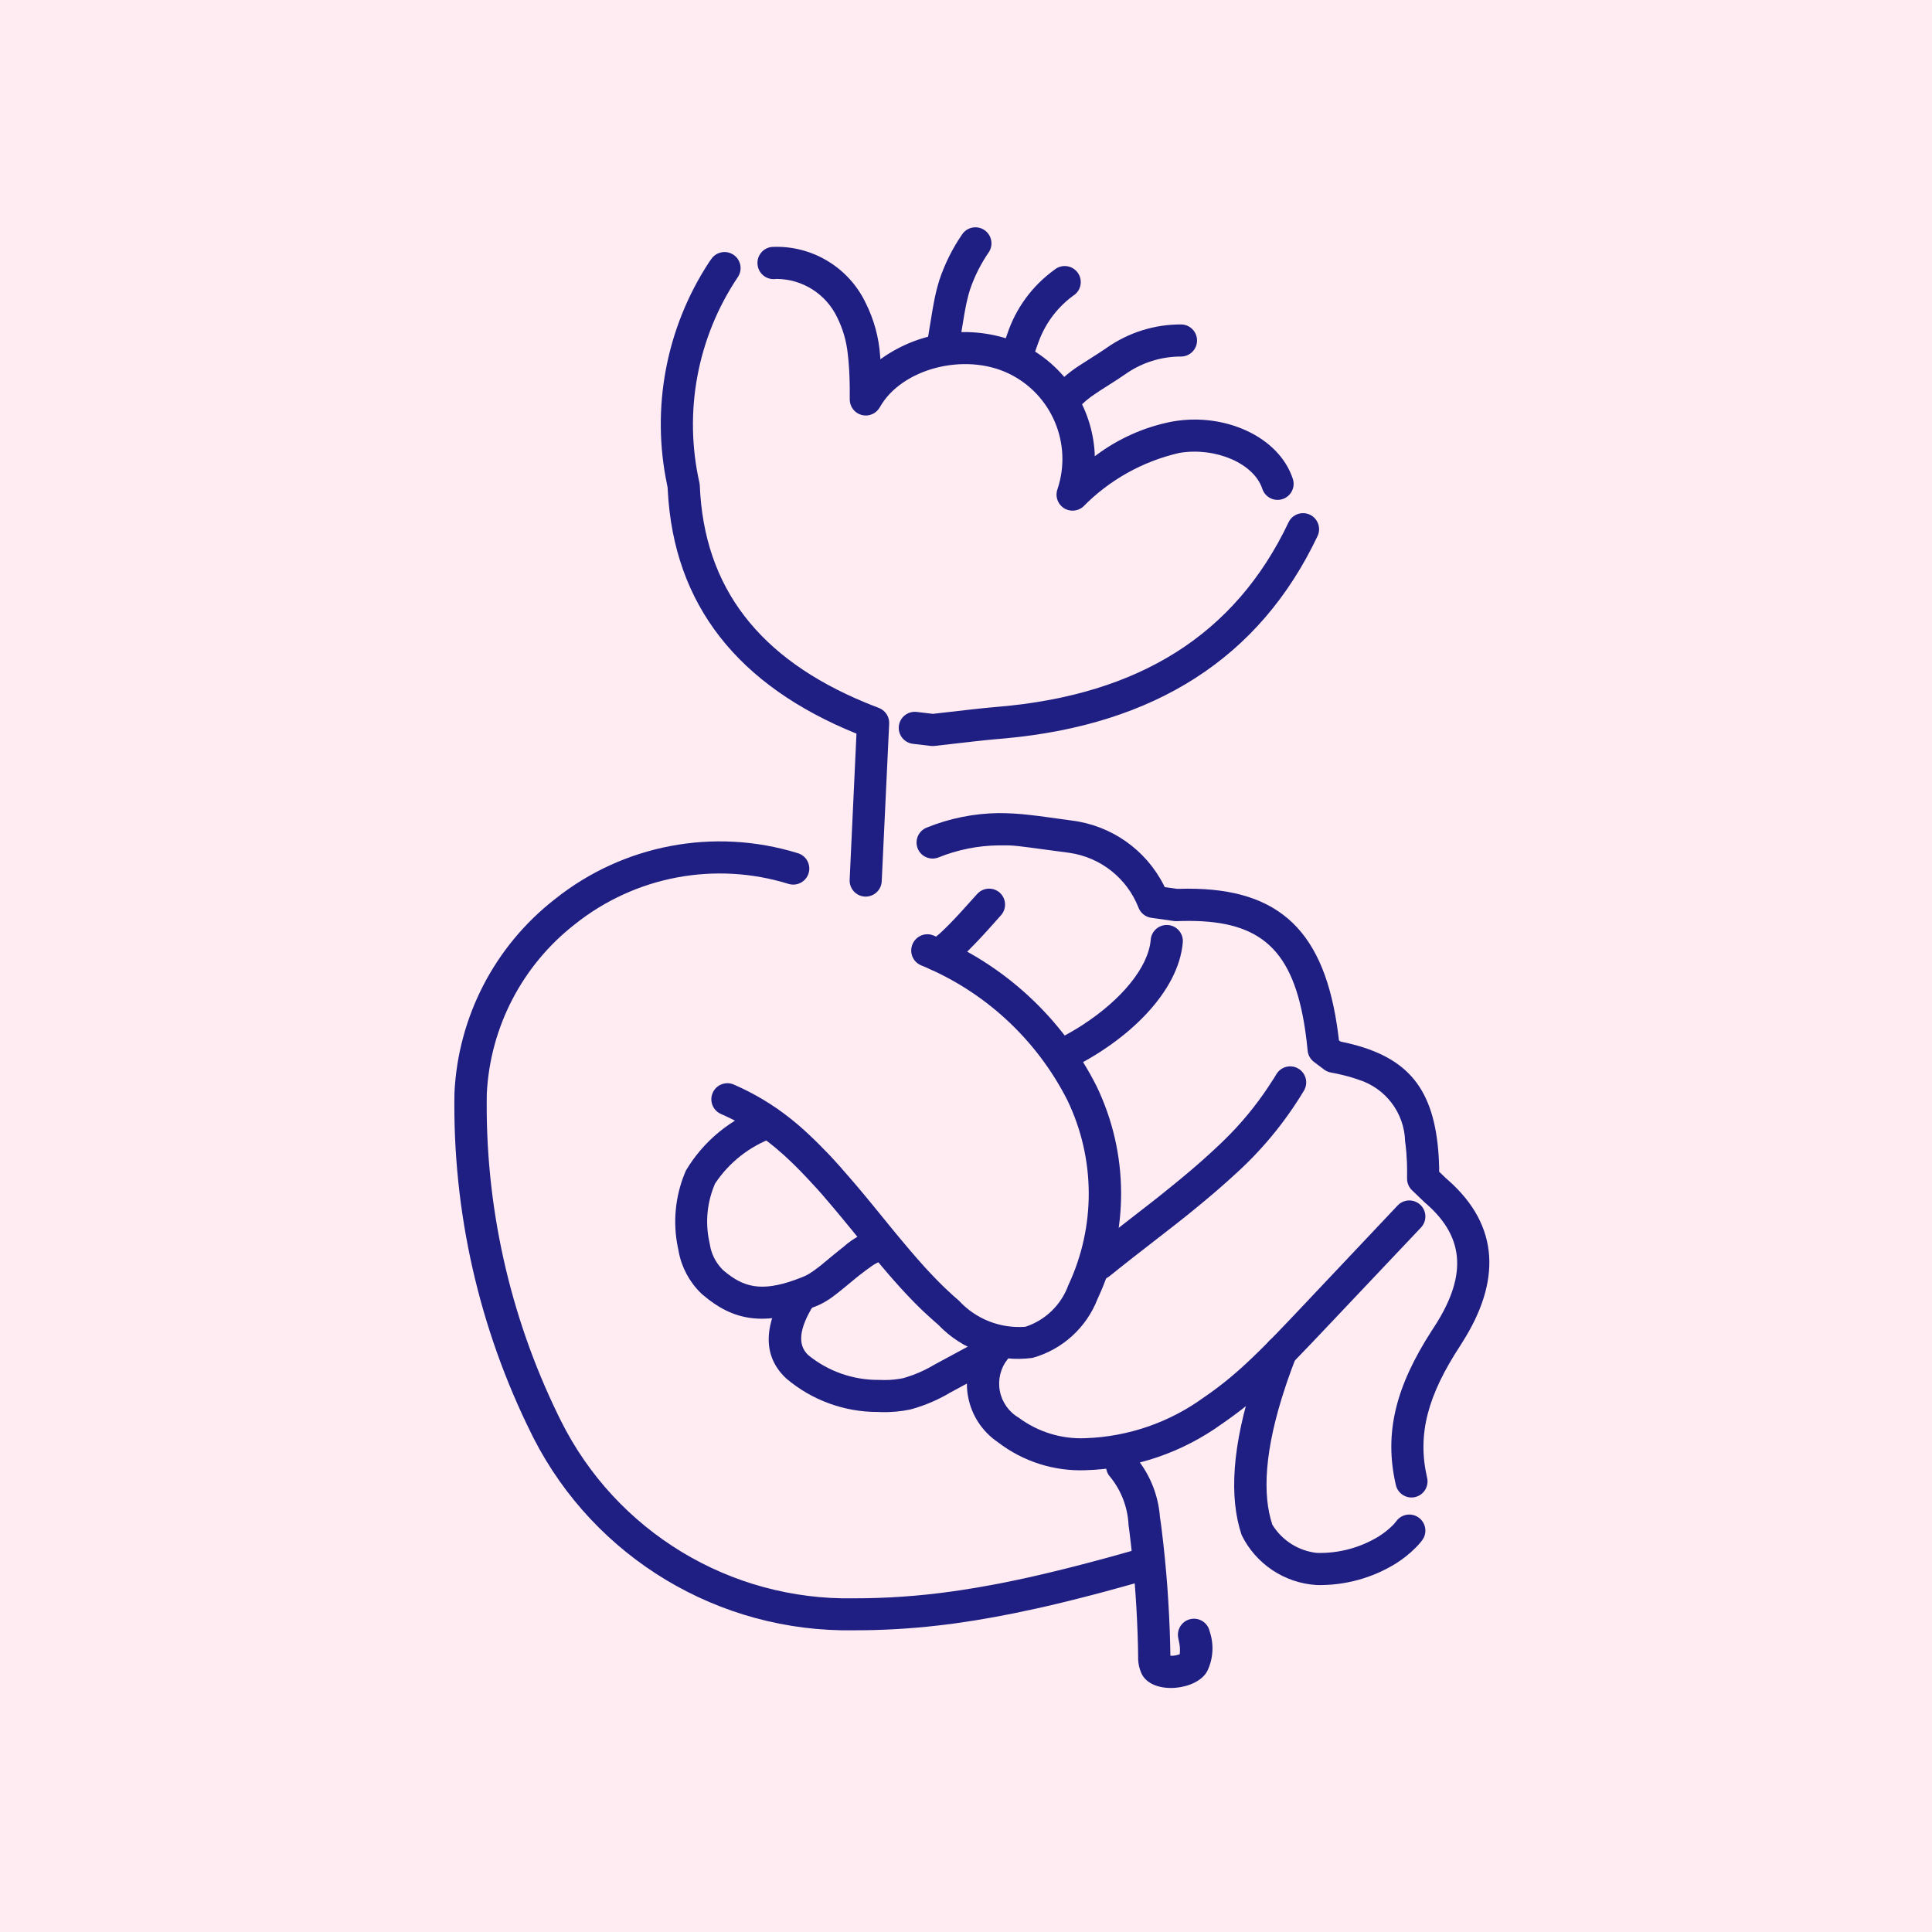
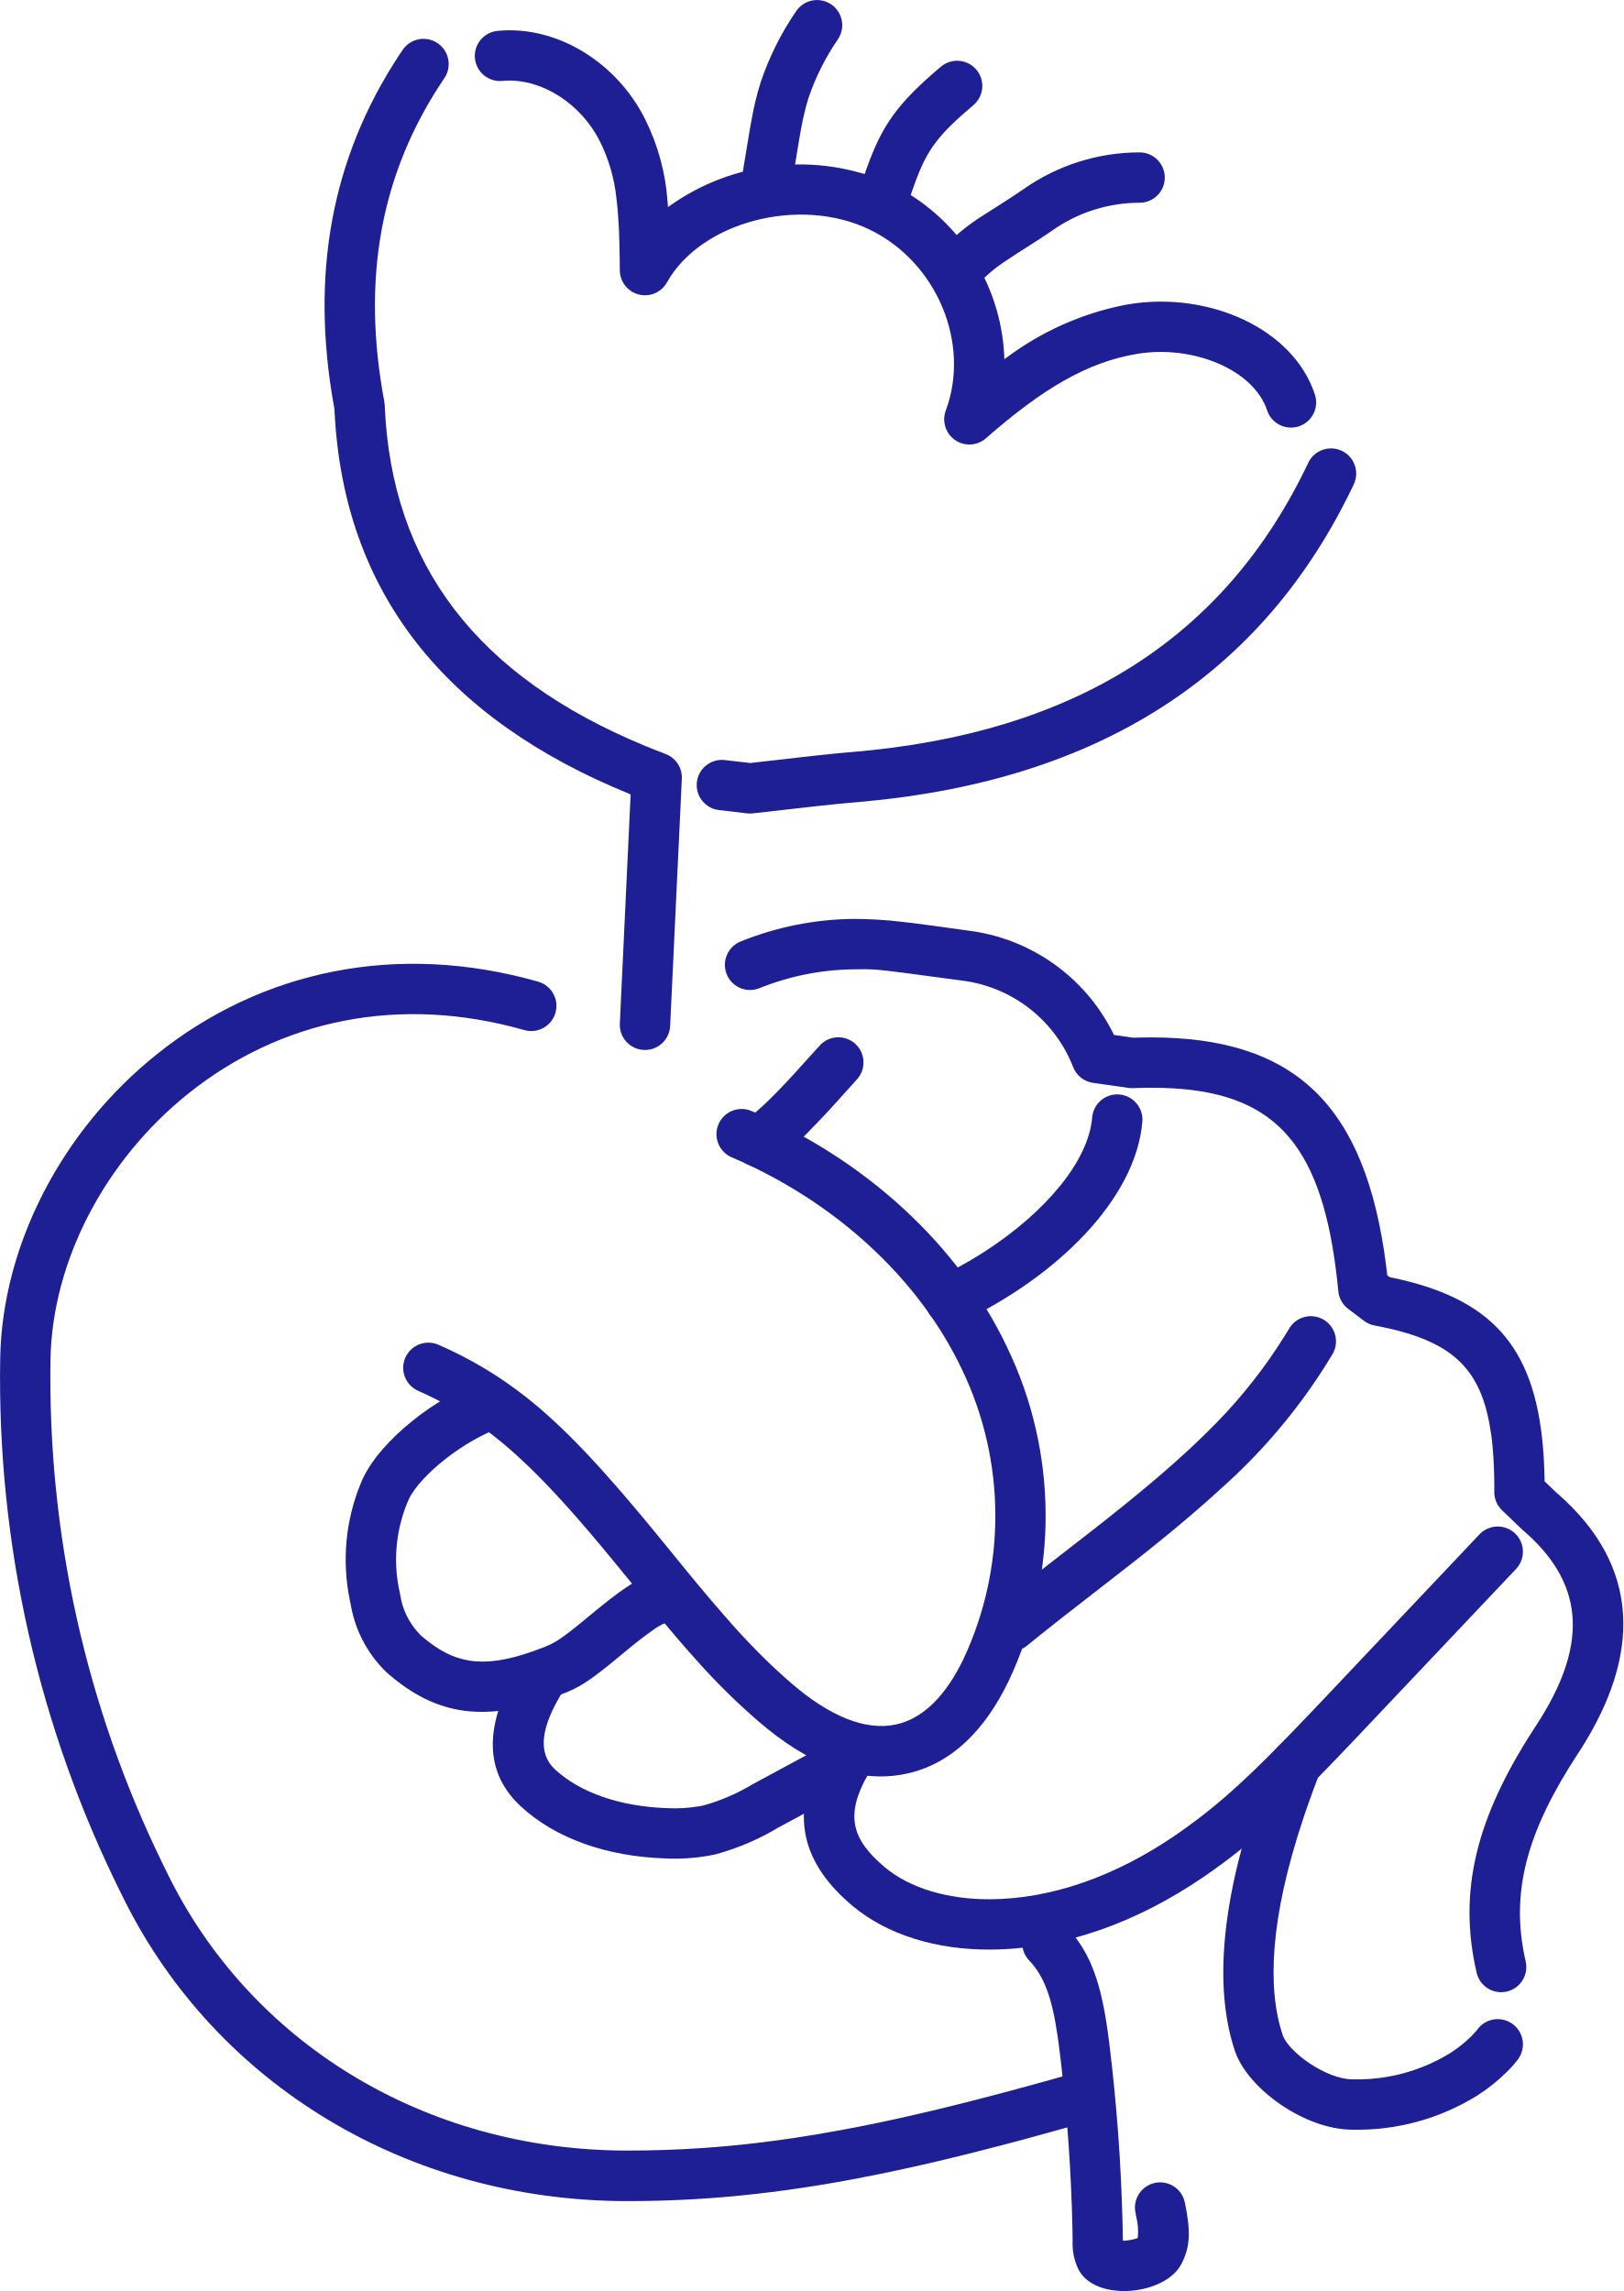
- <svg xmlns="http://www.w3.org/2000/svg" width="85" height="85" viewBox="0 0 85 85">
+ <svg xmlns="http://www.w3.org/2000/svg" width="165.282" height="233.275" viewBox="0 0 165.282 233.275">
  <defs>
    <clipPath id="clip-path">
-       <path id="Path_53012" data-name="Path 53012" d="M2551.351-211.234a11.623,11.623,0,0,1,10.683-2.027.706.706,0,0,1,.486.872.707.707,0,0,1-.873.486,10.212,10.212,0,0,0-9.414,1.772,10.091,10.091,0,0,0-3.875,7.452,31.063,31.063,0,0,0,3.136,14.14l.116.236a14.111,14.111,0,0,0,12.9,7.827,30.648,30.648,0,0,0,4.3-.3l.387-.056c.454-.068.915-.146,1.389-.234l.408-.078.206-.041.417-.086.424-.091.215-.047.434-.1.22-.051.446-.107.455-.112.463-.117.473-.123.482-.128.493-.133.5-.139.255-.072.52-.147.264-.076a.706.706,0,0,1,.874.483.706.706,0,0,1-.483.874l-.537.153-.525.148-.515.142-.5.137-.494.131-.484.125-.475.12-.466.115-.458.109-.226.053-.446.1c-1.255.279-2.423.494-3.551.649l-.4.052-.394.047a31.757,31.757,0,0,1-3.681.207,15.527,15.527,0,0,1-14.087-8.46l-.078-.158a32.46,32.46,0,0,1-3.4-15.022A11.494,11.494,0,0,1,2551.351-211.234Z" transform="translate(-2546.941 213.763)" fill="#1f1f83" />
+       <path id="Path_53012" data-name="Path 53012" d="M2562.95-204.584c10.637-8.5,24.41-11.448,38.781-7.359a2.564,2.564,0,0,1,1.766,3.167,2.566,2.566,0,0,1-3.169,1.764c-12.751-3.629-24.817-1.042-34.176,6.434-8.571,6.844-13.888,17.153-14.067,27.052a112.756,112.756,0,0,0,11.385,51.333l.42.855c8.436,17.436,26.288,28.38,46.833,28.415A111.263,111.263,0,0,0,2626.349-94l1.406-.2c1.646-.246,3.322-.529,5.042-.849l1.482-.284.748-.149,1.514-.311,1.541-.33.78-.172,1.576-.359.8-.186,1.621-.387,1.652-.406,1.681-.426,1.715-.445,1.751-.465,1.789-.484,1.826-.5.927-.26,1.886-.534.958-.275a2.564,2.564,0,0,1,3.173,1.755,2.564,2.564,0,0,1-1.755,3.172l-1.95.557-1.905.536-1.869.516-1.827.5-1.794.475-1.759.455q-.869.223-1.723.436l-1.692.416-1.665.4c-.274.065-.544.128-.819.191l-1.62.367c-4.556,1.013-8.8,1.8-12.892,2.357l-1.439.189-1.429.171a115.316,115.316,0,0,1-13.364.752c-22.262-.039-41.743-11.847-51.14-30.711l-.284-.574a117.837,117.837,0,0,1-12.328-54.536C2547.165-185.081,2553.21-196.808,2562.95-204.584Z" transform="translate(-2546.942 213.763)" fill="#1e1e95" />
    </clipPath>
    <clipPath id="clip-path-2">
-       <path id="Path_53014" data-name="Path 53014" d="M2622.509-218.217a11.8,11.8,0,0,1,1.385.082l.316.037.441.058,1.077.149a5.266,5.266,0,0,1,4.056,2.837l.045.092.544.077.073,0c4.215-.129,6.292,1.645,6.955,5.97l.04.274c.012.092.024.186.036.28l.016.142.07.053.047.01c2.784.576,4,1.909,4.25,4.749l.017.219.013.225q.009.171.013.348l0,.176.313.3.067.058c2.309,2.028,2.335,4.5.618,7.182l-.062.1c-1.431,2.183-1.912,3.9-1.466,5.827a.707.707,0,0,1-.528.847.706.706,0,0,1-.847-.528c-.537-2.318.017-4.366,1.571-6.783l.09-.137c1.426-2.178,1.433-3.907-.3-5.435l-.078-.067-.03-.028-.542-.521a.7.7,0,0,1-.217-.512v-.217l0-.21-.005-.2c0-.067,0-.132-.009-.2l-.011-.19c0-.062-.009-.124-.013-.184l-.017-.178c0-.029-.007-.058-.009-.087l-.023-.169a2.922,2.922,0,0,0-2.059-2.72l-.143-.049-.148-.047-.154-.044-.159-.042-.165-.04-.172-.038-.087-.018-.18-.035a.7.7,0,0,1-.3-.131l-.445-.337a.7.7,0,0,1-.276-.494l-.014-.131-.028-.257c0-.042-.01-.084-.015-.126l-.032-.246c-.011-.081-.022-.161-.034-.239l-.038-.233c-.574-3.362-2.071-4.549-5.367-4.472l-.228.007a.715.715,0,0,1-.127-.006l-1-.142a.705.705,0,0,1-.557-.443,3.856,3.856,0,0,0-3.04-2.415l-1.711-.229-.448-.056-.25-.026-.146-.011-.168-.006h-.177l-.224,0a7.288,7.288,0,0,0-2.646.534.707.707,0,0,1-.911-.41.707.707,0,0,1,.411-.91A8.7,8.7,0,0,1,2622.509-218.217Z" transform="translate(-2618.915 218.217)" fill="#1f1f83" />
+       <path id="Path_53014" data-name="Path 53014" d="M2631.962-218.217a42.825,42.825,0,0,1,5.027.3l1.147.135,1.6.209,3.908.539a19.117,19.117,0,0,1,14.726,10.3l.164.334,1.975.281.266-.009c15.3-.467,22.84,5.973,25.249,21.674l.144.993q.067.5.13,1.018l.058.514.253.191.171.035c10.106,2.092,14.532,6.929,15.428,17.241l.062.794.047.815q.031.619.046,1.263l.013.638,1.137,1.092.243.211c8.38,7.363,8.478,16.338,2.242,26.072l-.226.348c-5.194,7.926-6.942,14.155-5.323,21.155a2.566,2.566,0,0,1-1.918,3.076,2.561,2.561,0,0,1-3.075-1.919c-1.95-8.415.062-15.851,5.7-24.624l.327-.5c5.178-7.908,5.2-14.185-1.08-19.729l-.283-.244-.108-.1-1.969-1.89a2.556,2.556,0,0,1-.789-1.859l0-.788-.012-.763-.019-.739c-.009-.242-.019-.481-.031-.715l-.04-.691c-.013-.227-.031-.449-.049-.668l-.062-.646c-.012-.106-.024-.211-.033-.315l-.083-.613c-.753-5.416-2.91-8.22-7.476-9.874l-.518-.179c-.178-.058-.354-.115-.538-.17l-.558-.161c-.191-.053-.381-.1-.579-.153l-.6-.146-.624-.138-.316-.067-.654-.128a2.558,2.558,0,0,1-1.072-.474l-1.615-1.222a2.559,2.559,0,0,1-1-1.795l-.05-.475-.1-.932q-.026-.23-.055-.456l-.118-.894c-.039-.294-.082-.583-.124-.869l-.136-.844c-2.086-12.2-7.519-16.516-19.484-16.234l-.826.026a2.592,2.592,0,0,1-.463-.023l-3.621-.515a2.561,2.561,0,0,1-2.023-1.608,14,14,0,0,0-11.037-8.768l-6.211-.832-1.628-.2-.907-.094-.529-.04-.612-.023h-.644l-.813.007a26.458,26.458,0,0,0-9.606,1.937,2.565,2.565,0,0,1-3.306-1.49,2.566,2.566,0,0,1,1.492-3.305A31.564,31.564,0,0,1,2631.962-218.217Z" transform="translate(-2618.916 218.217)" fill="#1e1e95" />
    </clipPath>
    <clipPath id="clip-path-3">
-       <path id="Path_53016" data-name="Path 53016" d="M2633.272-264.539a.706.706,0,0,1,.94-.335.706.706,0,0,1,.335.941c-2.55,5.376-7.174,8.295-13.745,8.9l-.546.048-.285.028-.576.062-1.7.194a.708.708,0,0,1-.161,0l-.787-.093a.707.707,0,0,1-.62-.784.707.707,0,0,1,.784-.619l.714.084,1.8-.205.482-.051.218-.021.25-.023.108-.009C2626.684-256.948,2630.922-259.589,2633.272-264.539Z" transform="translate(-2616.12 264.943)" fill="#1f1f83" />
+       <path id="Path_53016" data-name="Path 53016" d="M2678.386-263.478a2.562,2.562,0,0,1,3.414-1.217,2.563,2.563,0,0,1,1.218,3.415c-9.258,19.517-26.044,30.113-49.9,32.3l-1.982.176-1.036.1-2.091.225-6.18.7a2.574,2.574,0,0,1-.585,0l-2.857-.338a2.565,2.565,0,0,1-2.25-2.845,2.567,2.567,0,0,1,2.847-2.246l2.592.3,6.546-.745,1.75-.184.792-.077.908-.082.393-.033C2654.47-235.917,2669.857-245.505,2678.386-263.478Z" transform="translate(-2616.121 264.943)" fill="#1e1e95" />
    </clipPath>
    <clipPath id="clip-path-4">
-       <path id="Path_53018" data-name="Path 53018" d="M2581.36-305.3a.706.706,0,0,1,.98-.189.706.706,0,0,1,.19.98,11.64,11.64,0,0,0-1.686,9.067.828.828,0,0,1,.012.1c.184,4.5,2.611,7.617,7.281,9.553l.295.119.3.116a.706.706,0,0,1,.456.694l-.328,6.935a.707.707,0,0,1-.739.672.706.706,0,0,1-.672-.739l.3-6.43-.014-.005c-5.19-2.108-8.026-5.653-8.288-10.7l-.005-.108-.024-.13a13.006,13.006,0,0,1,1.84-9.791Z" transform="translate(-2579.171 305.61)" fill="#1f1f83" />
+       <path id="Path_53018" data-name="Path 53018" d="M2587.119-304.483a2.563,2.563,0,0,1,3.559-.687,2.564,2.564,0,0,1,.69,3.559c-6.564,9.7-8.434,20.552-6.12,32.916a2.992,2.992,0,0,1,.044.367c.668,16.329,9.479,27.653,26.435,34.68l1.071.433q.541.214,1.092.422a2.565,2.565,0,0,1,1.654,2.519l-1.19,25.178a2.567,2.567,0,0,1-2.684,2.44,2.562,2.562,0,0,1-2.439-2.682l1.1-23.342-.051-.02c-18.843-7.654-29.137-20.522-30.087-38.844l-.02-.393-.086-.473c-2.325-13.15-.278-24.976,6.678-35.546Z" transform="translate(-2579.171 305.61)" fill="#1e1e95" />
    </clipPath>
    <clipPath id="clip-path-5">
-       <path id="Path_53020" data-name="Path 53020" d="M2595.821-198.918a.706.706,0,0,1,.927-.372,13.946,13.946,0,0,1,7.169,6.629,10.879,10.879,0,0,1,.044,9.352,4.311,4.311,0,0,1-2.865,2.6,4.842,4.842,0,0,1-4.15-1.463l-.154-.134-.075-.067-.149-.134-.219-.2-.145-.138-.144-.141-.144-.144-.144-.148-.146-.152-.148-.157-.15-.163-.153-.169-.237-.267-.247-.285-.259-.305-.274-.327-.391-.474-.744-.912-.344-.418-.221-.265-.215-.255-.21-.245-.2-.235-.2-.225-.2-.216-.191-.207-.094-.1-.186-.195-.091-.094-.181-.183-.178-.175c-.236-.228-.466-.437-.7-.63l-.171-.141a9.657,9.657,0,0,0-2.054-1.279l-.2-.09a.706.706,0,0,1-.359-.932.706.706,0,0,1,.932-.359,11.11,11.11,0,0,1,2.476,1.484l.185.15c.124.1.247.208.371.318l.186.169c.094.086.188.175.282.266l.19.186.1.1.194.2.1.1.2.21.2.219.206.228.1.117.212.242.108.124.22.256.225.266.231.276.237.287.96,1.177.28.339.349.416.164.193.236.274.225.256.146.162.142.155.209.222.136.142.135.138.135.134.134.131.136.128.205.189.139.124.142.124a3.592,3.592,0,0,0,2.929,1.152,3,3,0,0,0,1.889-1.831,9.468,9.468,0,0,0-.043-8.136,12.544,12.544,0,0,0-6.45-5.94A.706.706,0,0,1,2595.821-198.918Z" transform="translate(-2586.979 199.347)" fill="#1f1f83" />
+       <path id="Path_53020" data-name="Path 53020" d="M2619.079-197.79a2.564,2.564,0,0,1,3.365-1.349c11.615,4.964,21.083,13.642,26.026,24.067a39.494,39.494,0,0,1,.162,33.95c-2.4,4.979-5.791,8.456-10.4,9.455-5.08,1.1-10.157-1.074-15.068-5.312l-.557-.485q-.139-.121-.272-.243l-.542-.487-.794-.738-.525-.5-.521-.51-.522-.522L2618.9-141l-.53-.553-.536-.571-.543-.592-.555-.615-.859-.971-.9-1.036-.94-1.108-.994-1.189-1.419-1.722-2.7-3.311-1.251-1.516-.8-.962-.782-.924-.762-.888-.74-.853-.723-.819-.709-.785-.692-.753-.343-.365-.674-.707c-.108-.115-.221-.229-.331-.342l-.656-.663-.647-.636c-.857-.829-1.693-1.588-2.523-2.286l-.622-.513a35.043,35.043,0,0,0-7.458-4.643l-.713-.325a2.562,2.562,0,0,1-1.3-3.383,2.563,2.563,0,0,1,3.384-1.3,40.344,40.344,0,0,1,8.989,5.388l.67.543c.449.37.9.754,1.347,1.154l.674.612q.511.468,1.024.966l.69.677q.174.173.347.349l.706.719.354.37.72.764.73.794.748.827c.125.141.251.283.375.426l.771.877q.2.223.393.451l.8.929.816.966.84,1,.86,1.042,3.487,4.271,1.016,1.232,1.268,1.509.6.7.858.994.818.929.529.587.517.564.759.807.5.515.492.5.492.486.487.474.492.465.746.685.506.452.514.45c3.815,3.292,7.488,4.864,10.635,4.183,2.773-.6,5.088-2.973,6.858-6.647a34.372,34.372,0,0,0-.158-29.535c-4.4-9.267-12.914-17.075-23.417-21.564A2.564,2.564,0,0,1,2619.079-197.79Z" transform="translate(-2586.979 199.347)" fill="#1e1e95" />
    </clipPath>
    <clipPath id="clip-path-6">
-       <path id="Path_53022" data-name="Path 53022" d="M2585.143-172.514a.707.707,0,0,1,.9.44.706.706,0,0,1-.439.9,5.229,5.229,0,0,0-2.568,2.019,4.193,4.193,0,0,0-.266,2.506l.024.115.01.052a2.019,2.019,0,0,0,.527,1.079l.051.052.094.08.112.089c.836.648,1.658.785,3.222.17l.1-.041.062-.026.031-.014.062-.031.065-.035.066-.04.07-.045.076-.051.081-.058.135-.1.155-.121.241-.2.307-.254.181-.147.086-.069.164-.13a3.514,3.514,0,0,1,1.6-.819.706.706,0,0,1,.822.568.706.706,0,0,1-.523.812l-.045.01a1.842,1.842,0,0,0-.7.34l-.107.076-.115.085-.123.095-.132.1-.142.115-.47.388-.206.166-.124.1-.115.088-.054.041-.1.075-.1.068-.048.031-.093.058-.046.027-.09.051c-.046.024-.092.047-.137.069l-.094.043-.1.041c-2.273.922-3.65.6-4.94-.5l-.068-.058-.027-.026a3.435,3.435,0,0,1-.982-1.835l-.013-.076-.022-.1a5.619,5.619,0,0,1,.306-3.27l.051-.12A6.486,6.486,0,0,1,2585.143-172.514Z" transform="translate(-2581.271 172.553)" fill="#1f1f83" />
+       <path id="Path_53022" data-name="Path 53022" d="M2595.328-172.414a2.564,2.564,0,0,1,3.255,1.6,2.565,2.565,0,0,1-1.595,3.255c-3.585,1.225-8.157,4.8-9.324,7.329a15.225,15.225,0,0,0-.967,9.1l.089.416.037.188a7.327,7.327,0,0,0,1.913,3.917l.183.187.341.289.406.325c3.034,2.353,6.021,2.848,11.7.617l.374-.15.225-.1.112-.052.225-.113.236-.128.24-.145.256-.164.274-.187.294-.212.49-.369.562-.439.874-.71,1.114-.921.657-.535c.105-.085.208-.169.313-.251l.6-.471c2.324-1.8,3.847-2.617,5.8-2.975a2.565,2.565,0,0,1,2.984,2.061,2.564,2.564,0,0,1-1.9,2.947l-.164.036a6.687,6.687,0,0,0-2.558,1.234l-.389.277-.417.31-.448.344-.48.38-.514.417-1.708,1.408-.748.6-.449.353-.419.319c-.067.05-.13.1-.2.147l-.379.273-.357.246-.175.114-.339.212c-.057.034-.11.066-.167.1l-.329.185c-.166.089-.332.172-.5.252l-.343.155-.354.149c-8.251,3.347-13.251,2.17-17.934-1.811l-.246-.212-.1-.093a12.471,12.471,0,0,1-3.565-6.66l-.048-.276-.08-.374a20.393,20.393,0,0,1,1.109-11.872l.185-.436C2584.821-166.319,2590.515-170.769,2595.328-172.414Z" transform="translate(-2581.271 172.553)" fill="#1e1e95" />
    </clipPath>
    <clipPath id="clip-path-7">
-       <path id="Path_53024" data-name="Path 53024" d="M2596.658-145.1a.706.706,0,0,1,.973-.225.706.706,0,0,1,.224.973c-.642,1.027-.729,1.755-.243,2.21a4.859,4.859,0,0,0,3.136,1.091,4.082,4.082,0,0,0,.923-.054l.11-.021.139-.04a5.574,5.574,0,0,0,1.081-.462l.173-.1,2.262-1.221a.706.706,0,0,1,.957.286.706.706,0,0,1-.244.932l-.042.024-2.253,1.216-.131.077a7,7,0,0,1-1.426.609l-.166.048-.044.011a5.487,5.487,0,0,1-1.25.112l-.154-.006a6.2,6.2,0,0,1-4.035-1.47C2595.53-142.151,2595.7-143.566,2596.658-145.1Z" transform="translate(-2595.874 145.429)" fill="#1f1f83" />
+       <path id="Path_53024" data-name="Path 53024" d="M2598.721-144.224a2.564,2.564,0,0,1,3.533-.815,2.562,2.562,0,0,1,.814,3.532c-2.33,3.728-2.649,6.373-.882,8.021,2.585,2.412,6.679,3.791,11.384,3.962a14.812,14.812,0,0,0,3.352-.195l.4-.077.5-.146a20.254,20.254,0,0,0,3.925-1.677l.629-.363,8.21-4.434a2.563,2.563,0,0,1,3.474,1.038,2.562,2.562,0,0,1-.886,3.385l-.15.089-8.181,4.413-.475.28a25.41,25.41,0,0,1-5.176,2.21l-.6.173-.159.038a19.92,19.92,0,0,1-4.54.408l-.559-.023c-5.793-.21-11.056-1.982-14.647-5.335C2594.628-133.527,2595.246-138.665,2598.721-144.224Z" transform="translate(-2595.874 145.429)" fill="#1e1e95" />
    </clipPath>
    <clipPath id="clip-path-8">
-       <path id="Path_53026" data-name="Path 53026" d="M2623.167-206.288a.706.706,0,0,1,.047,1l-.5.559-.23.254-.215.231-.174.183-.167.171a6.8,6.8,0,0,1-1.094.945.706.706,0,0,1-.975-.215.706.706,0,0,1,.176-.948l.04-.027a3.019,3.019,0,0,0,.338-.261l.117-.1.061-.056.128-.122.067-.065.139-.139.155-.159.162-.17.205-.221.728-.806A.706.706,0,0,1,2623.167-206.288Z" transform="translate(-2619.744 206.472)" fill="#1f1f83" />
+       <path id="Path_53026" data-name="Path 53026" d="M2632.171-205.8a2.564,2.564,0,0,1,.171,3.621l-1.827,2.029-.837.922-.782.839-.63.664-.607.622a24.664,24.664,0,0,1-3.972,3.43,2.563,2.563,0,0,1-3.54-.781,2.562,2.562,0,0,1,.637-3.441l.144-.1a11,11,0,0,0,1.226-.949l.424-.376c.072-.066.147-.135.219-.2l.467-.441.242-.236.5-.5.562-.576.587-.619.745-.8,2.644-2.926A2.564,2.564,0,0,1,2632.171-205.8Z" transform="translate(-2619.744 206.472)" fill="#1e1e95" />
    </clipPath>
    <clipPath id="clip-path-9">
-       <path id="Path_53028" data-name="Path 53028" d="M2644.228-200.792a.706.706,0,0,1,.645.762c-.181,2.172-2.4,4.349-5.09,5.628a.706.706,0,0,1-.941-.335.707.707,0,0,1,.335-.941,11.254,11.254,0,0,0,1.1-.6l.208-.133c1.655-1.077,2.874-2.5,2.977-3.736a.706.706,0,0,1,.716-.647Z" transform="translate(-2638.773 200.795)" fill="#1f1f83" />
+       <path id="Path_53028" data-name="Path 53028" d="M2658.575-200.786a2.564,2.564,0,0,1,2.341,2.768c-.657,7.885-8.694,15.789-18.479,20.433a2.565,2.565,0,0,1-3.415-1.217,2.565,2.565,0,0,1,1.217-3.415,40.823,40.823,0,0,0,4.005-2.182l.757-.482c6.006-3.909,10.432-9.083,10.808-13.565a2.563,2.563,0,0,1,2.6-2.35Z" transform="translate(-2638.773 200.795)" fill="#1e1e95" />
    </clipPath>
    <clipPath id="clip-path-10">
-       <path id="Path_53030" data-name="Path 53030" d="M2653.349-178.425a.706.706,0,0,1,.968-.246.706.706,0,0,1,.245.968,16.138,16.138,0,0,1-3.127,3.769l-.243.221-.253.224c-.086.075-.173.151-.262.227l-.271.231-.139.117-.286.238-.147.121-.3.245-.313.25-.324.256-1.87,1.455-.282.222-.352.279-.265.213-.128.1a.705.705,0,0,1-.993-.1.705.705,0,0,1,.1-.993l.266-.215.4-.322.583-.458,1.5-1.166.316-.248.3-.242.293-.236.283-.231.272-.226.263-.221.252-.217.244-.214q.179-.159.349-.314l.222-.206c.073-.068.144-.136.214-.2l.207-.2a14.372,14.372,0,0,0,1.929-2.333l.138-.215C2653.215-178.2,2653.283-178.313,2653.349-178.425Z" transform="translate(-2644.847 178.77)" fill="#1f1f83" />
+       <path id="Path_53030" data-name="Path 53030" d="M2675.715-177.517a2.561,2.561,0,0,1,3.512-.892,2.563,2.563,0,0,1,.891,3.514,58.578,58.578,0,0,1-11.352,13.682l-.881.8-.919.814c-.312.273-.626.549-.95.826l-.983.839-.505.425-1.039.862-.535.438-1.1.889-1.137.909-1.176.93-6.788,5.282-1.024.806-1.276,1.015-.961.774c-.156.127-.315.254-.465.379a2.561,2.561,0,0,1-3.6-.368,2.561,2.561,0,0,1,.365-3.607l.966-.782,1.463-1.169,2.116-1.662,5.446-4.234,1.148-.9,1.1-.878,1.064-.857,1.028-.838.989-.82.955-.8q.466-.4.915-.789l.886-.776q.652-.577,1.268-1.142l.806-.749c.266-.248.523-.495.776-.741l.75-.734a52.184,52.184,0,0,0,7-8.468l.5-.781C2675.227-176.713,2675.473-177.112,2675.715-177.517Z" transform="translate(-2644.847 178.77)" fill="#1e1e95" />
    </clipPath>
    <clipPath id="clip-path-11">
-       <path id="Path_53032" data-name="Path 53032" d="M2645.7-157.659a.707.707,0,0,1,1-.028.706.706,0,0,1,.061.96l-.033.038-4.623,4.886-.343.359-.323.335-.3.313-.194.2-.188.188-.271.267-.175.169-.17.162-.166.155-.244.222-.16.141-.158.137-.157.133-.156.129-.157.126-.157.123-.159.121-.16.119-.163.118-.083.059-.167.118-.085.059a10.783,10.783,0,0,1-6,2.038,5.948,5.948,0,0,1-3.849-1.227,3.1,3.1,0,0,1-.8-4.365.706.706,0,0,1,.962-.268.706.706,0,0,1,.268.962,1.738,1.738,0,0,0,.482,2.589,4.583,4.583,0,0,0,2.938.9,9.4,9.4,0,0,0,5.2-1.791l.157-.109.154-.109.151-.11.149-.111.147-.113.147-.115.146-.118.146-.121.148-.125.149-.129.15-.134.153-.139.156-.145.16-.151.164-.158.169-.165.174-.172.273-.274.287-.294.2-.208.317-.331.455-.479Z" transform="translate(-2626.753 157.879)" fill="#1f1f83" />
+       <path id="Path_53032" data-name="Path 53032" d="M2695.544-157.078a2.565,2.565,0,0,1,3.625-.1,2.564,2.564,0,0,1,.221,3.486l-.121.137-16.782,17.739-1.245,1.3-1.172,1.217-1.107,1.136-.705.715-.683.683-.983.97-.634.612-.619.587-.6.564-.886.806-.58.513-.573.5-.571.481-.565.468-.571.457-.569.447-.576.44-.582.434-.591.43-.3.214-.608.427-.311.214c-6.83,4.674-14.341,7.376-21.766,7.4-5.391.015-10.409-1.463-13.975-4.453-5.091-4.269-6.6-9.32-2.918-15.846a2.564,2.564,0,0,1,3.493-.972,2.564,2.564,0,0,1,.972,3.492c-2.337,4.14-1.605,6.586,1.748,9.4,2.542,2.131,6.4,3.266,10.664,3.254,6.309-.018,12.852-2.371,18.886-6.5l.569-.394.557-.4.547-.4.542-.4.534-.41.534-.418.529-.428.531-.44.537-.454.54-.469.545-.487.557-.505.566-.526.582-.548.595-.572.614-.6.633-.626.99-1,1.043-1.067.732-.755,1.15-1.2,1.653-1.739Z" transform="translate(-2626.754 157.879)" fill="#1e1e95" />
    </clipPath>
    <clipPath id="clip-path-12">
-       <path id="Path_53034" data-name="Path 53034" d="M2669.8-136.357a.706.706,0,0,1,.914-.4.706.706,0,0,1,.4.915l-.065.169-.125.332q-.091.247-.174.486l-.106.315c-.916,2.756-1.01,4.727-.566,6.047a2.642,2.642,0,0,0,1.957,1.24,4.966,4.966,0,0,0,2.734-.733,3.58,3.58,0,0,0,.606-.483c.04-.041.075-.078.1-.112l.052-.063a.706.706,0,0,1,.984-.167.705.705,0,0,1,.168.985l-.046.061-.027.035-.065.077-.078.086-.091.094a4.964,4.964,0,0,1-.846.677,6.37,6.37,0,0,1-3.5.956,3.941,3.941,0,0,1-3.3-2.2c-.549-1.629-.442-3.9.563-6.94l.113-.334Q2669.586-135.824,2669.8-136.357Z" transform="translate(-2668.407 136.807)" fill="#1f1f83" />
+       <path id="Path_53034" data-name="Path 53034" d="M2673.447-135.174a2.562,2.562,0,0,1,3.318-1.456,2.565,2.565,0,0,1,1.458,3.32l-.237.613-.454,1.206q-.331.9-.632,1.764l-.386,1.145c-3.324,10.006-3.668,17.161-2.055,21.953.579,1.715,4.421,4.5,7.106,4.5a18.031,18.031,0,0,0,9.924-2.659,13,13,0,0,0,2.2-1.755c.146-.147.273-.284.381-.408l.189-.227a2.563,2.563,0,0,1,3.573-.607,2.561,2.561,0,0,1,.608,3.574l-.166.222-.1.125-.235.279-.283.312-.331.342a18.006,18.006,0,0,1-3.072,2.459A23.125,23.125,0,0,1,2681.564-97c-4.893,0-10.687-4.2-11.964-7.992-1.992-5.915-1.605-14.172,2.043-25.194l.41-1.213Q2672.689-133.238,2673.447-135.174Z" transform="translate(-2668.407 136.807)" fill="#1e1e95" />
    </clipPath>
    <clipPath id="clip-path-13">
-       <path id="Path_53036" data-name="Path 53036" d="M2594.731-306.447a4.341,4.341,0,0,1,4.134,2.474,6.111,6.111,0,0,1,.631,2.316l.013.153.051-.038a6.287,6.287,0,0,1,6.123-.647l.09.043a5.671,5.671,0,0,1,3.164,4.784l0,.124.061-.043a8.2,8.2,0,0,1,3.3-1.474l.139-.024c2.219-.366,4.6.667,5.216,2.535a.706.706,0,0,1-.451.891.707.707,0,0,1-.875-.407l-.016-.044c-.366-1.117-2.048-1.845-3.645-1.582a8.623,8.623,0,0,0-4.238,2.367.706.706,0,0,1-1.127-.778,4.175,4.175,0,0,0-2.141-5.077c-1.958-.945-4.729-.217-5.679,1.483a.706.706,0,0,1-1.322-.341l0-.273,0-.259-.005-.245-.007-.232-.01-.22c0-.036,0-.071-.006-.106l-.013-.2-.016-.193c0-.031-.005-.062-.009-.093l-.02-.18a4.67,4.67,0,0,0-.463-1.607,2.971,2.971,0,0,0-2.662-1.7l-.074.006a.707.707,0,0,1-.771-.635A.707.707,0,0,1,2594.731-306.447Z" transform="translate(-2594.092 306.463)" fill="#1f1f83" />
+       <path id="Path_53036" data-name="Path 53036" d="M2596.414-306.4c6.132-.589,12.187,3.322,15.007,8.981a22.183,22.183,0,0,1,2.292,8.409l.046.555.186-.138a22.823,22.823,0,0,1,22.229-2.348l.328.154a20.586,20.586,0,0,1,11.485,17.367l.014.45.22-.155a29.781,29.781,0,0,1,11.964-5.353l.5-.088c8.057-1.328,16.711,2.42,18.937,9.2a2.565,2.565,0,0,1-1.636,3.235,2.565,2.565,0,0,1-3.178-1.478l-.057-.159c-1.329-4.055-7.436-6.7-13.233-5.743-5.068.835-9.659,3.572-15.385,8.593a2.564,2.564,0,0,1-4.093-2.823c2.536-6.805-.869-15.1-7.771-18.433-7.108-3.432-17.168-.786-20.617,5.383a2.562,2.562,0,0,1-4.8-1.238l-.009-.991-.016-.939-.02-.889-.027-.842-.035-.8c-.009-.13-.014-.258-.023-.384l-.048-.738-.058-.7c-.009-.114-.02-.227-.033-.338l-.071-.652a16.936,16.936,0,0,0-1.681-5.835c-1.884-3.779-5.871-6.413-9.664-6.187l-.267.021a2.565,2.565,0,0,1-2.8-2.307A2.566,2.566,0,0,1,2596.414-306.4Z" transform="translate(-2594.093 306.463)" fill="#1e1e95" />
    </clipPath>
    <clipPath id="clip-path-14">
-       <path id="Path_53038" data-name="Path 53038" d="M2622.144-309.147a.706.706,0,0,1,.977-.206.707.707,0,0,1,.206.977,6.676,6.676,0,0,0-.832,1.657c-.044.139-.082.28-.119.437l-.037.163-.018.086-.036.185-.037.2-.211,1.278a.706.706,0,0,1-.816.576.705.705,0,0,1-.575-.816l.192-1.164.021-.122.042-.229a8.314,8.314,0,0,1,.249-1.024A8.046,8.046,0,0,1,2622.144-309.147Z" transform="translate(-2620.636 309.468)" fill="#1f1f83" />
+       <path id="Path_53038" data-name="Path 53038" d="M2626.11-308.3a2.565,2.565,0,0,1,3.548-.748,2.565,2.565,0,0,1,.748,3.547,24.245,24.245,0,0,0-3.02,6.014c-.16.5-.3,1.016-.433,1.586l-.133.591c-.021.1-.042.207-.063.314l-.131.671-.133.739-.768,4.638a2.564,2.564,0,0,1-2.963,2.092,2.561,2.561,0,0,1-2.089-2.961l.7-4.226.076-.445.151-.831a30.133,30.133,0,0,1,.9-3.719A29.187,29.187,0,0,1,2626.11-308.3Z" transform="translate(-2620.636 309.468)" fill="#1e1e95" />
    </clipPath>
    <clipPath id="clip-path-15">
-       <path id="Path_53040" data-name="Path 53040" d="M2634.222-303.269a.706.706,0,0,1,.995.085.706.706,0,0,1-.085.995,4.366,4.366,0,0,0-1.593,2.06l-.063.17-.064.182a2.87,2.87,0,0,1-.312.677.706.706,0,0,1-.978.2.706.706,0,0,1-.229-.936l.025-.041a1.226,1.226,0,0,0,.119-.252l.111-.312A5.694,5.694,0,0,1,2634.222-303.269Z" transform="translate(-2631.803 303.436)" fill="#1f1f83" />
+       <path id="Path_53040" data-name="Path 53040" d="M2640.584-302.832a2.563,2.563,0,0,1,3.612.309,2.564,2.564,0,0,1-.308,3.612c-3.517,2.961-4.641,4.487-5.781,7.477l-.228.618-.234.662a10.417,10.417,0,0,1-1.134,2.457,2.564,2.564,0,0,1-3.549.74,2.563,2.563,0,0,1-.83-3.4l.09-.15a4.467,4.467,0,0,0,.43-.913l.4-1.131C2634.574-296.765,2636.05-299.014,2640.584-302.832Z" transform="translate(-2631.803 303.435)" fill="#1e1e95" />
    </clipPath>
    <clipPath id="clip-path-16">
-       <path id="Path_53042" data-name="Path 53042" d="M2645.3-294.334a.706.706,0,0,1,.706.706.706.706,0,0,1-.706.706,4.245,4.245,0,0,0-2.338.7l-.26.177-.083.056-.18.118-.583.373-.1.063-.179.12a4.119,4.119,0,0,0-.862.731.706.706,0,0,1-1,.078.706.706,0,0,1-.077-1,5.837,5.837,0,0,1,1.328-1.107l.681-.437.145-.094.193-.13.061-.042A5.659,5.659,0,0,1,2645.3-294.334Z" transform="translate(-2639.478 294.334)" fill="#1f1f83" />
+       <path id="Path_53042" data-name="Path 53042" d="M2660.618-294.334a2.563,2.563,0,0,1,2.564,2.563,2.563,2.563,0,0,1-2.562,2.564,15.41,15.41,0,0,0-8.489,2.551l-.943.643-.3.2-.653.428-2.115,1.353-.35.229-.65.434a14.949,14.949,0,0,0-3.128,2.655,2.565,2.565,0,0,1-3.615.282,2.563,2.563,0,0,1-.28-3.614,21.2,21.2,0,0,1,4.822-4.018l2.474-1.588.526-.343.7-.472.22-.152A20.547,20.547,0,0,1,2660.618-294.334Z" transform="translate(-2639.477 294.334)" fill="#1e1e95" />
    </clipPath>
    <clipPath id="clip-path-17">
-       <path id="Path_53058" data-name="Path 53058" d="M2648.656-118.819a.706.706,0,0,1,1,.024,4.665,4.665,0,0,1,1.149,2.741l.038.257.035.269q.316,2.545.376,5.111l.009.456h.02l.051,0,.053,0a1.171,1.171,0,0,0,.255-.055l.034-.013,0-.022a1.612,1.612,0,0,0-.038-.548l-.029-.143a.706.706,0,0,1,.55-.834.706.706,0,0,1,.834.55,2.3,2.3,0,0,1-.111,1.748c-.459.841-2.336,1.041-2.849.175a.535.535,0,0,1-.03-.057,1.656,1.656,0,0,1-.159-.739l0-.045-.007-.432q-.054-2.266-.313-4.521l-.054-.45-.015-.122-.032-.233a3.63,3.63,0,0,0-.794-2.111A.707.707,0,0,1,2648.656-118.819Z" transform="translate(-2648.438 119.014)" fill="#1f1f83" />
-     </clipPath>
-     <clipPath id="clip-tis-icon-product-natural">
-       <rect width="85" height="85" />
+       <path id="Path_53058" data-name="Path 53058" d="M2649.231-118.306a2.564,2.564,0,0,1,3.625.087c2.376,2.493,3.466,5.4,4.17,9.951l.137.932.129.978q1.146,9.238,1.367,18.556l.032,1.655h.071q.089,0,.186-.008l.192-.017a4.261,4.261,0,0,0,.927-.2l.124-.047.018-.08a5.871,5.871,0,0,0-.137-1.989l-.1-.521a2.565,2.565,0,0,1,2-3.027,2.564,2.564,0,0,1,3.027,2c.579,2.818.618,4.474-.4,6.344-1.666,3.054-8.48,3.779-10.341.635a1.872,1.872,0,0,1-.11-.206,6.011,6.011,0,0,1-.579-2.682l.006-.163-.026-1.57q-.195-8.227-1.136-16.412l-.2-1.634-.056-.443-.118-.847c-.561-3.835-1.348-6.051-2.884-7.664A2.566,2.566,0,0,1,2649.231-118.306Z" transform="translate(-2648.438 119.014)" fill="#1e1e95" />
    </clipPath>
  </defs>
-   <g id="tis-icon-product-natural" clip-path="url(#clip-tis-icon-product-natural)">
-     <rect width="85" height="85" fill="#ffecf2" />
-     <g id="Group_5321" data-name="Group 5321" transform="translate(20 10)">
-       <g id="Group_4175" data-name="Group 4175" transform="translate(0 27.032)" clip-path="url(#clip-path)">
-         <path id="Path_53011" data-name="Path 53011" d="M2541.941-218.762h34.054v37.523h-34.054Z" transform="translate(-2543.353 217.35)" fill="#1f1f83" />
+   <g id="natural" transform="translate(6267.233 -2012.993)">
+     <g id="_natural" data-name=" natural" transform="translate(-6267.233 2012.993)">
+       <g id="Group_4175" data-name="Group 4175" transform="translate(0 98.135)" clip-path="url(#clip-path)">
+         <path id="Path_53011" data-name="Path 53011" d="M2541.941-218.762h123.626V-82.541H2541.941Z" transform="translate(-2547.069 213.636)" fill="#1e1e95" />
      </g>
-       <g id="Group_4176" data-name="Group 4176" transform="translate(20.329 25.773)" clip-path="url(#clip-path-2)">
-         <path id="Path_53013" data-name="Path 53013" d="M2613.915-223.217h28.024v32.927h-28.024Z" transform="translate(-2615.327 221.805)" fill="#1f1f83" />
+       <g id="Group_4176" data-name="Group 4176" transform="translate(73.801 93.566)" clip-path="url(#clip-path-2)">
+         <path id="Path_53013" data-name="Path 53013" d="M2613.916-223.217H2715.65v119.536H2613.916Z" transform="translate(-2619.043 218.09)" fill="#1e1e95" />
      </g>
-       <g id="Group_4177" data-name="Group 4177" transform="translate(19.539 12.576)" clip-path="url(#clip-path-3)">
-         <path id="Path_53015" data-name="Path 53015" d="M2611.121-269.943h21.32v13.066h-21.32Z" transform="translate(-2612.533 268.531)" fill="#1f1f83" />
+       <g id="Group_4177" data-name="Group 4177" transform="translate(70.935 45.656)" clip-path="url(#clip-path-3)">
+         <path id="Path_53015" data-name="Path 53015" d="M2611.122-269.943h77.4v47.434h-77.4Z" transform="translate(-2616.249 264.816)" fill="#1e1e95" />
      </g>
-       <g id="Group_4178" data-name="Group 4178" transform="translate(9.103 1.089)" clip-path="url(#clip-path-4)">
-         <path id="Path_53017" data-name="Path 53017" d="M2574.171-310.61h12.844v31.185h-12.844Z" transform="translate(-2575.583 309.198)" fill="#1f1f83" />
+       <g id="Group_4178" data-name="Group 4178" transform="translate(33.047 3.955)" clip-path="url(#clip-path-4)">
+         <path id="Path_53017" data-name="Path 53017" d="M2574.171-310.61H2620.8V-197.4h-46.629Z" transform="translate(-2579.299 305.483)" fill="#1e1e95" />
      </g>
-       <g id="Group_4179" data-name="Group 4179" transform="translate(11.308 31.104)" clip-path="url(#clip-path-5)">
-         <path id="Path_53019" data-name="Path 53019" d="M2581.979-204.346h20.841V-182.8h-20.841Z" transform="translate(-2583.391 202.934)" fill="#1f1f83" />
+       <g id="Group_4179" data-name="Group 4179" transform="translate(41.053 112.918)" clip-path="url(#clip-path-5)">
+         <path id="Path_53019" data-name="Path 53019" d="M2581.979-204.346h75.661v78.215h-75.661Z" transform="translate(-2587.106 199.22)" fill="#1e1e95" />
      </g>
-       <g id="Group_4180" data-name="Group 4180" transform="translate(9.696 38.672)" clip-path="url(#clip-path-6)">
-         <path id="Path_53021" data-name="Path 53021" d="M2576.271-177.553h12.676v12.166h-12.676Z" transform="translate(-2577.683 176.14)" fill="#1f1f83" />
+       <g id="Group_4180" data-name="Group 4180" transform="translate(35.201 140.392)" clip-path="url(#clip-path-6)">
+         <path id="Path_53021" data-name="Path 53021" d="M2576.271-177.553h46.019v44.166h-46.019Z" transform="translate(-2581.399 172.426)" fill="#1e1e95" />
      </g>
-       <g id="Group_4181" data-name="Group 4181" transform="translate(13.821 46.332)" clip-path="url(#clip-path-7)">
-         <path id="Path_53023" data-name="Path 53023" d="M2590.874-150.429H2604.3v8.625h-13.429Z" transform="translate(-2592.286 149.017)" fill="#1f1f83" />
+       <g id="Group_4181" data-name="Group 4181" transform="translate(50.174 168.202)" clip-path="url(#clip-path-7)">
+         <path id="Path_53023" data-name="Path 53023" d="M2590.874-150.429h48.75v31.31h-48.75Z" transform="translate(-2596.002 145.302)" fill="#1e1e95" />
      </g>
-       <g id="Group_4182" data-name="Group 4182" transform="translate(20.563 29.091)" clip-path="url(#clip-path-8)">
-         <path id="Path_53025" data-name="Path 53025" d="M2614.744-211.472h6.478v6.46h-6.478Z" transform="translate(-2616.156 210.06)" fill="#1f1f83" />
+       <g id="Group_4182" data-name="Group 4182" transform="translate(74.651 105.611)" clip-path="url(#clip-path-8)">
+         <path id="Path_53025" data-name="Path 53025" d="M2614.744-211.472h23.519v23.452h-23.519Z" transform="translate(-2619.872 206.345)" fill="#1e1e95" />
      </g>
-       <g id="Group_4183" data-name="Group 4183" transform="translate(25.938 30.695)" clip-path="url(#clip-path-9)">
-         <path id="Path_53027" data-name="Path 53027" d="M2633.773-205.794h8.927v9.286h-8.927Z" transform="translate(-2635.185 204.382)" fill="#1f1f83" />
+       <g id="Group_4183" data-name="Group 4183" transform="translate(94.163 111.434)" clip-path="url(#clip-path-9)">
+         <path id="Path_53027" data-name="Path 53027" d="M2633.773-205.794h32.408v33.712h-32.408Z" transform="translate(-2638.9 200.668)" fill="#1e1e95" />
      </g>
-       <g id="Group_4184" data-name="Group 4184" transform="translate(27.653 36.916)" clip-path="url(#clip-path-10)">
-         <path id="Path_53029" data-name="Path 53029" d="M2639.847-183.77h12.64v12.225h-12.64Z" transform="translate(-2641.259 182.358)" fill="#1f1f83" />
+       <g id="Group_4184" data-name="Group 4184" transform="translate(100.39 134.017)" clip-path="url(#clip-path-10)">
+         <path id="Path_53029" data-name="Path 53029" d="M2639.847-183.77h45.889v44.38h-45.889Z" transform="translate(-2644.974 178.643)" fill="#1e1e95" />
      </g>
-       <g id="Group_4185" data-name="Group 4185" transform="translate(22.543 42.816)" clip-path="url(#clip-path-11)">
-         <path id="Path_53031" data-name="Path 53031" d="M2621.753-162.88h22.993v14.69h-22.993Z" transform="translate(-2623.165 161.467)" fill="#1f1f83" />
+       <g id="Group_4185" data-name="Group 4185" transform="translate(81.838 155.434)" clip-path="url(#clip-path-11)">
+         <path id="Path_53031" data-name="Path 53031" d="M2621.753-162.879h83.473v53.33h-83.473Z" transform="translate(-2626.88 157.753)" fill="#1e1e95" />
      </g>
-       <g id="Group_4186" data-name="Group 4186" transform="translate(34.308 48.768)" clip-path="url(#clip-path-12)">
-         <path id="Path_53033" data-name="Path 53033" d="M2663.407-141.807h11.227v13.789h-11.227Z" transform="translate(-2664.82 140.394)" fill="#1f1f83" />
+       <g id="Group_4186" data-name="Group 4186" transform="translate(124.548 177.043)" clip-path="url(#clip-path-12)">
+         <path id="Path_53033" data-name="Path 53033" d="M2663.408-141.807h40.759v50.059h-40.759Z" transform="translate(-2668.535 136.68)" fill="#1e1e95" />
      </g>
-       <g id="Group_4187" data-name="Group 4187" transform="translate(13.318 0.848)" clip-path="url(#clip-path-13)">
-         <path id="Path_53035" data-name="Path 53035" d="M2589.092-311.463h26.42v14.448h-26.42Z" transform="translate(-2590.505 310.051)" fill="#1f1f83" />
+       <g id="Group_4187" data-name="Group 4187" transform="translate(48.347 3.08)" clip-path="url(#clip-path-13)">
+         <path id="Path_53035" data-name="Path 53035" d="M2589.093-311.463h95.913v52.451h-95.913Z" transform="translate(-2594.22 306.336)" fill="#1e1e95" />
      </g>
-       <g id="Group_4188" data-name="Group 4188" transform="translate(20.815)" clip-path="url(#clip-path-14)">
-         <path id="Path_53037" data-name="Path 53037" d="M2615.636-314.468h5.631v8.511h-5.631Z" transform="translate(-2617.048 313.056)" fill="#1f1f83" />
+       <g id="Group_4188" data-name="Group 4188" transform="translate(75.565)" clip-path="url(#clip-path-14)">
+         <path id="Path_53037" data-name="Path 53037" d="M2615.636-314.468h20.442v30.9h-20.442Z" transform="translate(-2620.764 309.341)" fill="#1e1e95" />
      </g>
-       <g id="Group_4189" data-name="Group 4189" transform="translate(23.969 1.704)" clip-path="url(#clip-path-15)">
-         <path id="Path_53039" data-name="Path 53039" d="M2626.8-308.435h6.4v7.479h-6.4Z" transform="translate(-2628.215 307.023)" fill="#1f1f83" />
+       <g id="Group_4189" data-name="Group 4189" transform="translate(87.016 6.186)" clip-path="url(#clip-path-15)">
+         <path id="Path_53039" data-name="Path 53039" d="M2626.8-308.435h23.25v27.152H2626.8Z" transform="translate(-2631.93 303.309)" fill="#1e1e95" />
      </g>
-       <g id="Group_4190" data-name="Group 4190" transform="translate(26.137 4.274)" clip-path="url(#clip-path-16)">
-         <path id="Path_53041" data-name="Path 53041" d="M2634.477-299.334h9.354v6.824h-9.354Z" transform="translate(-2635.889 297.922)" fill="#1f1f83" />
+       <g id="Group_4190" data-name="Group 4190" transform="translate(94.885 15.517)" clip-path="url(#clip-path-16)">
+         <path id="Path_53041" data-name="Path 53041" d="M2634.477-299.334h33.96v24.774h-33.96Z" transform="translate(-2639.605 294.207)" fill="#1e1e95" />
      </g>
-       <g id="Group_4198" data-name="Group 4198" transform="translate(28.667 53.793)" clip-path="url(#clip-path-17)">
-         <path id="Path_53057" data-name="Path 53057" d="M2643.437-124.014h7.5v13.289h-7.5Z" transform="translate(-2644.849 122.601)" fill="#1f1f83" />
+       <g id="Group_4198" data-name="Group 4198" transform="translate(104.072 195.287)" clip-path="url(#clip-path-17)">
+         <path id="Path_53057" data-name="Path 53057" d="M2643.437-124.014h27.214v48.242h-27.214Z" transform="translate(-2648.564 118.887)" fill="#1e1e95" />
      </g>
    </g>
  </g>
</svg>
